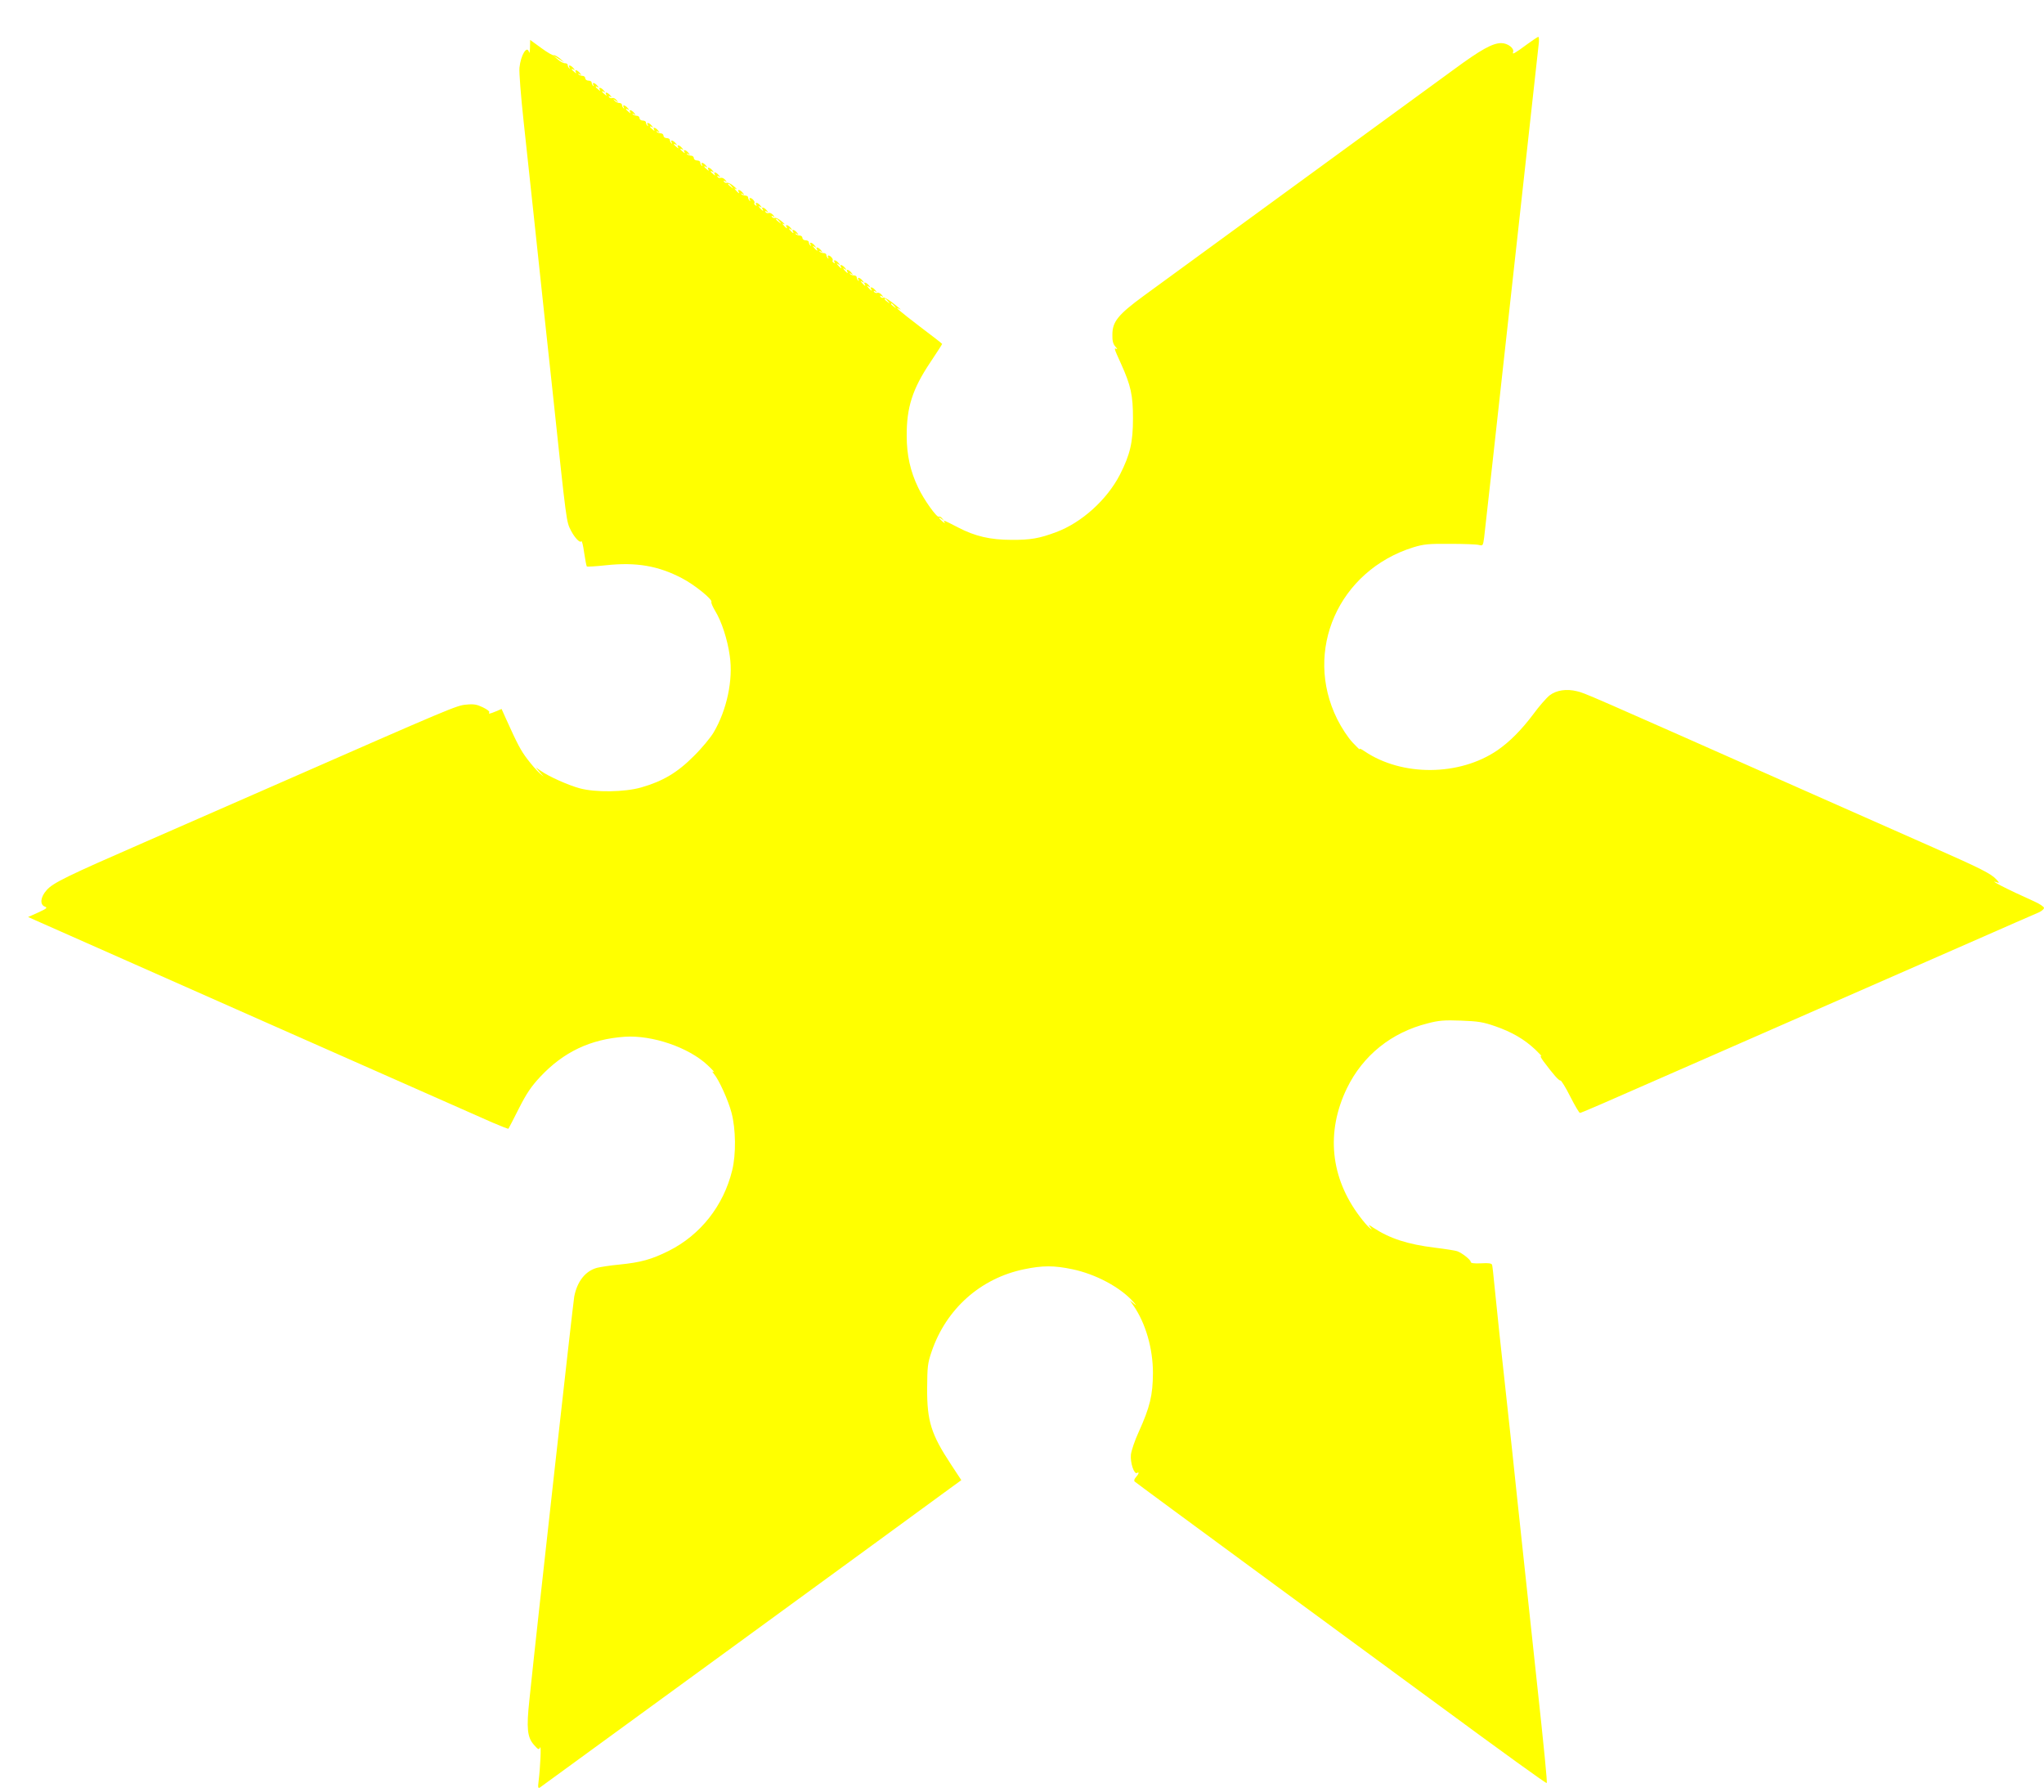
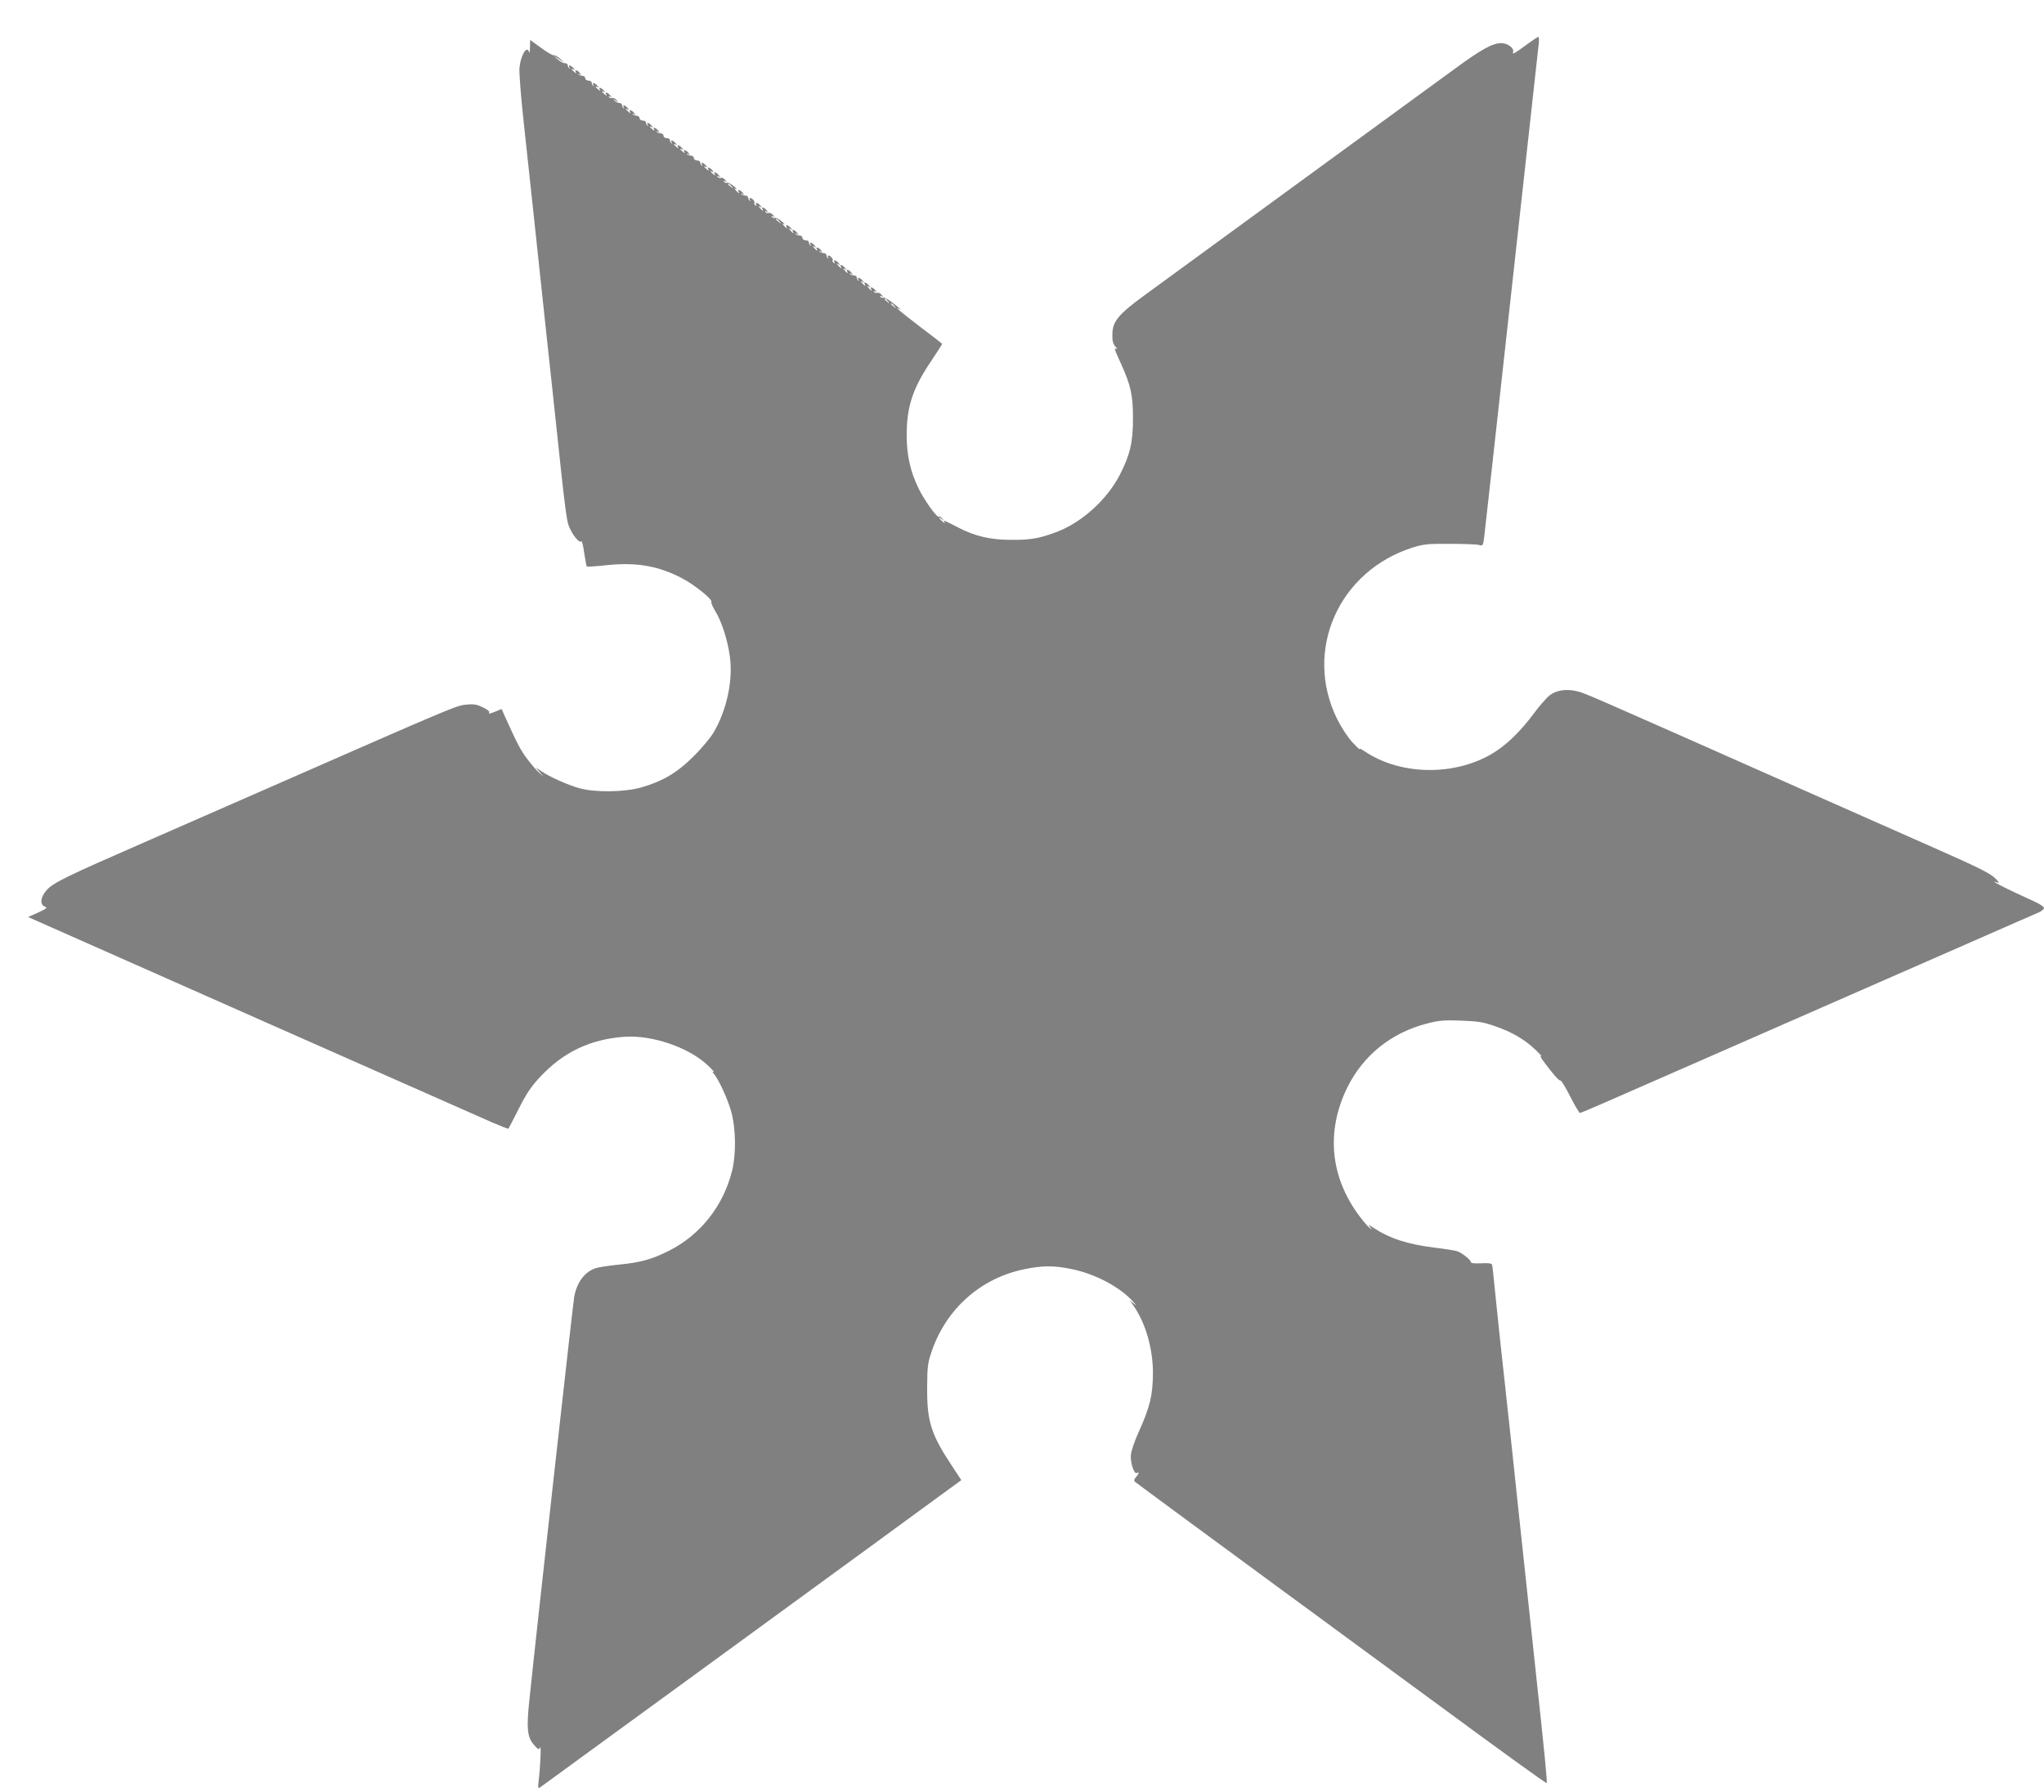
<svg xmlns="http://www.w3.org/2000/svg" version="1.0" width="1280pt" height="1122pt" viewBox="0 0 1280 1122" preserveAspectRatio="xMidYMid meet">
-   <g transform="translate(0,1122) scale(0.1,-0.1)" fill="yellow" stroke="none">
+   <g transform="translate(0,1122) scale(0.1,-0.1)" fill="gray" stroke="none">
    <path d="M9565 10944 c-80 -59 -96 -68 -90 -51 10 24 -33 57 -74 57 -54 0 -128 -41 -295 -164 -78 -57 -534 -390 -1014 -740 -480 -350 -899 -656 -930 -679 -161 -118 -196 -162 -196 -243 -1 -38 4 -58 19 -75 11 -12 14 -19 8 -15 -19 10 -17 5 27 -92 62 -137 75 -198 75 -342 0 -151 -18 -227 -82 -353 -81 -157 -240 -301 -400 -360 -104 -39 -161 -49 -279 -48 -131 0 -228 22 -335 78 -95 49 -93 48 -84 32 5 -8 -1 -5 -13 5 -26 23 -30 34 -4 15 15 -13 16 -12 3 3 -7 10 -17 15 -22 12 -12 -7 -94 107 -129 182 -49 101 -72 204 -72 324 -1 178 36 294 148 461 41 61 74 113 74 115 0 2 -63 51 -140 109 -123 94 -168 132 -127 109 19 -11 -2 8 -50 45 -24 18 -47 30 -52 27 -5 -4 -13 -1 -17 5 -5 8 -3 9 7 4 12 -8 12 -6 0 9 -8 9 -20 15 -27 12 -7 -3 -16 0 -20 6 -5 7 -2 8 7 3 12 -8 12 -6 0 8 -14 18 -36 24 -26 7 10 -16 -1 -11 -16 7 -12 15 -12 16 1 8 13 -8 13 -7 1 8 -14 18 -36 24 -26 7 10 -16 -1 -11 -16 7 -12 15 -12 16 1 8 13 -8 13 -7 1 8 -16 20 -36 23 -25 5 4 -8 3 -10 -2 -5 -5 5 -9 14 -9 20 0 7 -8 12 -17 12 -9 0 -20 4 -25 9 -5 5 -2 6 7 1 13 -8 13 -7 1 8 -14 18 -36 24 -26 7 10 -16 -1 -11 -16 7 -12 15 -12 16 1 8 13 -8 13 -7 1 8 -14 18 -36 24 -26 7 10 -16 -1 -11 -16 7 -12 15 -12 16 1 8 13 -8 13 -7 1 8 -15 19 -36 23 -25 5 5 -7 3 -8 -5 -4 -7 5 -10 11 -7 14 7 7 -13 32 -26 32 -5 0 -6 -6 -2 -12 4 -8 3 -10 -2 -5 -5 5 -9 14 -9 20 0 7 -8 12 -17 12 -9 0 -20 4 -25 9 -5 5 -2 6 7 1 13 -8 13 -7 1 8 -14 18 -36 24 -26 7 10 -16 -1 -11 -16 7 -12 15 -12 16 1 8 13 -8 13 -7 1 8 -16 20 -36 23 -25 5 4 -8 3 -10 -2 -5 -5 5 -9 14 -9 20 0 7 -9 12 -20 12 -11 0 -20 7 -20 15 0 8 -8 15 -17 15 -9 0 -20 4 -25 9 -5 5 -2 6 7 1 13 -8 13 -7 1 8 -14 18 -36 24 -26 7 10 -16 -1 -11 -16 7 -12 15 -12 16 1 8 13 -8 13 -7 1 8 -14 18 -36 24 -26 7 10 -16 -1 -11 -16 7 -12 14 -12 16 1 9 8 -4 2 4 -15 18 -16 14 -35 24 -42 21 -7 -2 -15 1 -19 7 -5 7 -2 8 7 3 12 -8 12 -6 0 9 -8 9 -20 15 -27 12 -7 -3 -16 0 -20 6 -5 7 -2 8 7 3 12 -8 12 -6 0 8 -14 18 -36 24 -26 7 10 -16 -1 -11 -16 7 -12 15 -12 16 1 8 13 -8 13 -7 1 8 -15 19 -36 23 -25 5 5 -7 3 -8 -5 -4 -7 5 -10 11 -7 14 7 7 -13 32 -26 32 -5 0 -6 -6 -2 -12 4 -8 3 -10 -2 -5 -5 5 -9 14 -9 20 0 7 -8 12 -17 12 -9 0 -20 4 -25 9 -5 5 -2 6 7 1 13 -8 13 -7 1 8 -14 18 -36 24 -26 7 10 -16 -1 -11 -16 7 -12 14 -12 16 1 9 8 -4 2 4 -15 18 -16 14 -35 24 -42 21 -7 -2 -15 1 -19 7 -5 7 -2 8 7 3 12 -8 12 -6 0 9 -8 9 -20 15 -27 12 -7 -3 -16 0 -20 6 -5 7 -2 8 7 3 12 -8 12 -6 0 8 -16 20 -36 23 -25 5 5 -9 2 -9 -9 1 -20 16 -23 26 -4 15 8 -5 8 -2 -2 9 -16 20 -36 23 -25 5 5 -9 2 -9 -9 1 -20 16 -23 26 -4 15 8 -5 8 -2 -2 9 -16 20 -36 23 -25 5 4 -8 3 -10 -2 -5 -5 5 -9 14 -9 20 0 7 -9 12 -20 12 -11 0 -20 7 -20 15 0 8 -8 15 -17 15 -9 0 -20 4 -25 9 -5 5 -2 6 7 1 13 -8 13 -7 1 8 -16 20 -36 23 -25 5 5 -9 2 -9 -9 1 -20 16 -23 26 -4 15 8 -5 8 -2 -2 9 -16 20 -36 23 -25 5 5 -9 2 -9 -9 1 -20 16 -23 26 -4 15 8 -5 8 -2 -2 9 -16 20 -36 23 -25 5 4 -8 3 -10 -2 -5 -5 5 -9 14 -9 20 0 7 -9 12 -20 12 -11 0 -20 7 -20 15 0 8 -8 15 -17 15 -9 0 -20 4 -25 9 -5 5 -2 6 7 1 13 -8 13 -7 1 8 -16 20 -36 23 -25 5 5 -9 2 -9 -9 1 -20 16 -23 26 -4 15 8 -5 8 -2 -2 9 -16 20 -36 23 -25 5 4 -8 3 -10 -2 -5 -5 5 -9 14 -9 20 0 7 -9 12 -20 12 -11 0 -20 7 -20 15 0 8 -8 15 -17 15 -9 0 -20 4 -25 9 -5 5 -2 6 7 1 13 -8 13 -7 1 8 -16 20 -36 23 -25 5 5 -9 2 -9 -9 1 -20 16 -23 26 -4 15 8 -5 8 -2 -2 9 -16 20 -36 23 -25 5 4 -8 3 -10 -2 -5 -5 5 -9 14 -9 20 0 7 -8 12 -17 12 -10 0 -23 7 -30 15 -11 12 -10 12 7 0 19 -14 19 -14 6 3 -8 10 -20 16 -27 13 -7 -3 -16 0 -20 6 -5 7 -2 8 7 3 12 -8 12 -6 0 8 -16 20 -36 23 -25 5 5 -9 2 -9 -9 1 -20 16 -23 26 -4 15 8 -5 8 -2 -2 9 -16 20 -36 23 -25 5 5 -9 2 -9 -9 1 -20 16 -23 26 -4 15 8 -5 8 -2 -2 9 -16 20 -36 23 -25 5 4 -8 3 -10 -2 -5 -5 5 -9 14 -9 20 0 7 -9 12 -20 12 -11 0 -20 7 -20 15 0 8 -8 15 -17 15 -9 0 -20 4 -25 9 -5 5 -2 6 7 1 13 -8 13 -7 1 8 -16 20 -36 23 -25 5 5 -9 2 -9 -9 1 -20 16 -23 26 -5 15 9 -5 9 -2 -1 9 -16 20 -36 23 -25 5 4 -8 3 -10 -2 -5 -5 5 -9 14 -9 20 0 7 -8 11 -17 11 -9 -1 -29 10 -44 23 l-29 25 35 -22 35 -22 -29 26 c-17 13 -34 23 -38 20 -5 -3 -40 17 -78 45 l-70 51 -1 -47 c-1 -27 -3 -40 -6 -30 -12 47 -52 -17 -60 -97 -3 -28 9 -179 26 -336 17 -157 44 -412 61 -567 69 -644 91 -857 120 -1120 90 -848 86 -817 116 -877 23 -44 56 -79 64 -66 4 6 12 -26 18 -71 7 -45 14 -84 17 -87 2 -2 57 1 121 8 187 20 325 -3 474 -81 78 -40 194 -134 185 -149 -3 -5 8 -30 24 -57 39 -63 77 -178 91 -281 22 -149 -18 -338 -101 -479 -19 -32 -74 -99 -124 -148 -102 -103 -194 -158 -331 -197 -102 -29 -285 -32 -384 -5 -70 19 -192 73 -243 109 l-32 22 25 -30 25 -29 -28 25 c-16 14 -49 52 -74 85 -42 55 -62 93 -136 257 l-26 58 -35 -15 c-41 -17 -49 -18 -42 -6 4 5 -15 19 -40 31 -37 18 -57 22 -104 17 -61 -5 -86 -16 -1205 -507 -253 -111 -620 -272 -815 -357 -479 -209 -570 -253 -608 -298 -39 -43 -44 -91 -11 -103 18 -7 12 -12 -42 -37 l-63 -28 49 -22 c136 -61 2773 -1228 2858 -1265 54 -23 99 -41 101 -39 2 2 31 59 65 126 48 95 78 139 133 198 147 157 315 237 531 252 172 11 398 -66 517 -177 30 -28 48 -48 40 -44 -12 6 -12 4 1 -12 31 -36 90 -166 110 -243 27 -102 29 -260 4 -361 -54 -221 -198 -404 -397 -504 -109 -54 -173 -72 -311 -86 -55 -5 -117 -15 -138 -20 -73 -20 -124 -84 -143 -180 -7 -38 -229 -2025 -281 -2528 -19 -176 -13 -232 28 -279 28 -32 32 -33 39 -17 8 19 2 -120 -9 -210 -5 -40 -4 -48 8 -41 12 8 2383 1737 2566 1872 l73 53 -65 99 c-124 188 -150 271 -149 476 1 136 3 157 28 230 91 268 307 460 580 516 115 24 187 24 301 0 145 -30 299 -112 380 -202 22 -25 24 -29 6 -14 l-25 20 22 -32 c76 -109 122 -269 122 -422 -1 -139 -18 -212 -90 -371 -24 -52 -45 -115 -48 -140 -5 -50 20 -126 38 -115 16 10 12 -6 -7 -27 -10 -11 -13 -22 -7 -27 5 -5 351 -260 769 -567 418 -307 904 -664 1080 -793 481 -354 728 -532 731 -528 4 4 -14 193 -66 672 -11 105 -25 231 -30 280 -5 50 -19 176 -30 280 -11 105 -25 231 -30 280 -5 50 -19 176 -30 280 -11 105 -25 233 -30 285 -6 52 -17 156 -25 230 -8 74 -19 178 -25 230 -6 52 -19 176 -30 275 -10 99 -24 234 -31 300 -6 66 -13 126 -15 133 -3 10 -21 13 -69 10 -46 -2 -65 1 -65 9 0 13 -54 56 -85 67 -11 4 -74 14 -140 22 -170 21 -281 57 -385 125 -31 21 -33 21 -20 4 14 -19 14 -19 -3 -5 -11 8 -38 39 -61 70 -185 244 -214 530 -81 805 100 205 278 349 506 406 68 18 104 21 208 17 108 -4 139 -9 214 -35 106 -37 183 -82 251 -146 28 -27 45 -45 37 -41 -8 4 -2 -10 14 -32 63 -84 97 -123 107 -121 5 1 33 -44 61 -100 29 -57 56 -103 61 -103 8 0 124 50 711 308 138 60 489 214 780 342 292 128 715 313 940 412 226 99 425 187 443 194 17 8 32 20 32 28 0 7 -28 26 -62 41 -168 75 -300 143 -230 118 13 -5 12 0 -6 19 -33 36 -98 69 -397 201 -143 63 -480 213 -750 332 -1450 643 -1427 633 -1480 646 -65 16 -128 7 -171 -26 -19 -15 -66 -68 -103 -119 -73 -97 -147 -172 -224 -225 -237 -162 -597 -165 -832 -6 -20 14 -34 20 -30 13 3 -7 -16 11 -44 41 -30 32 -70 93 -97 147 -213 429 9 930 476 1076 66 20 94 23 230 22 85 0 167 -3 181 -7 25 -6 26 -5 33 46 8 65 64 574 216 1952 66 594 122 1104 125 1133 4 28 3 52 -2 51 -4 0 -35 -21 -68 -45z m-4984 -891 c13 -16 12 -17 -3 -4 -10 7 -18 15 -18 17 0 8 8 3 21 -13z m300 -220 c13 -16 12 -17 -3 -4 -10 7 -18 15 -18 17 0 8 8 3 21 -13z m680 -500 c13 -16 12 -17 -3 -4 -10 7 -18 15 -18 17 0 8 8 3 21 -13z m40 -30 c13 -16 12 -17 -3 -4 -10 7 -18 15 -18 17 0 8 8 3 21 -13z" />
  </g>
</svg>
